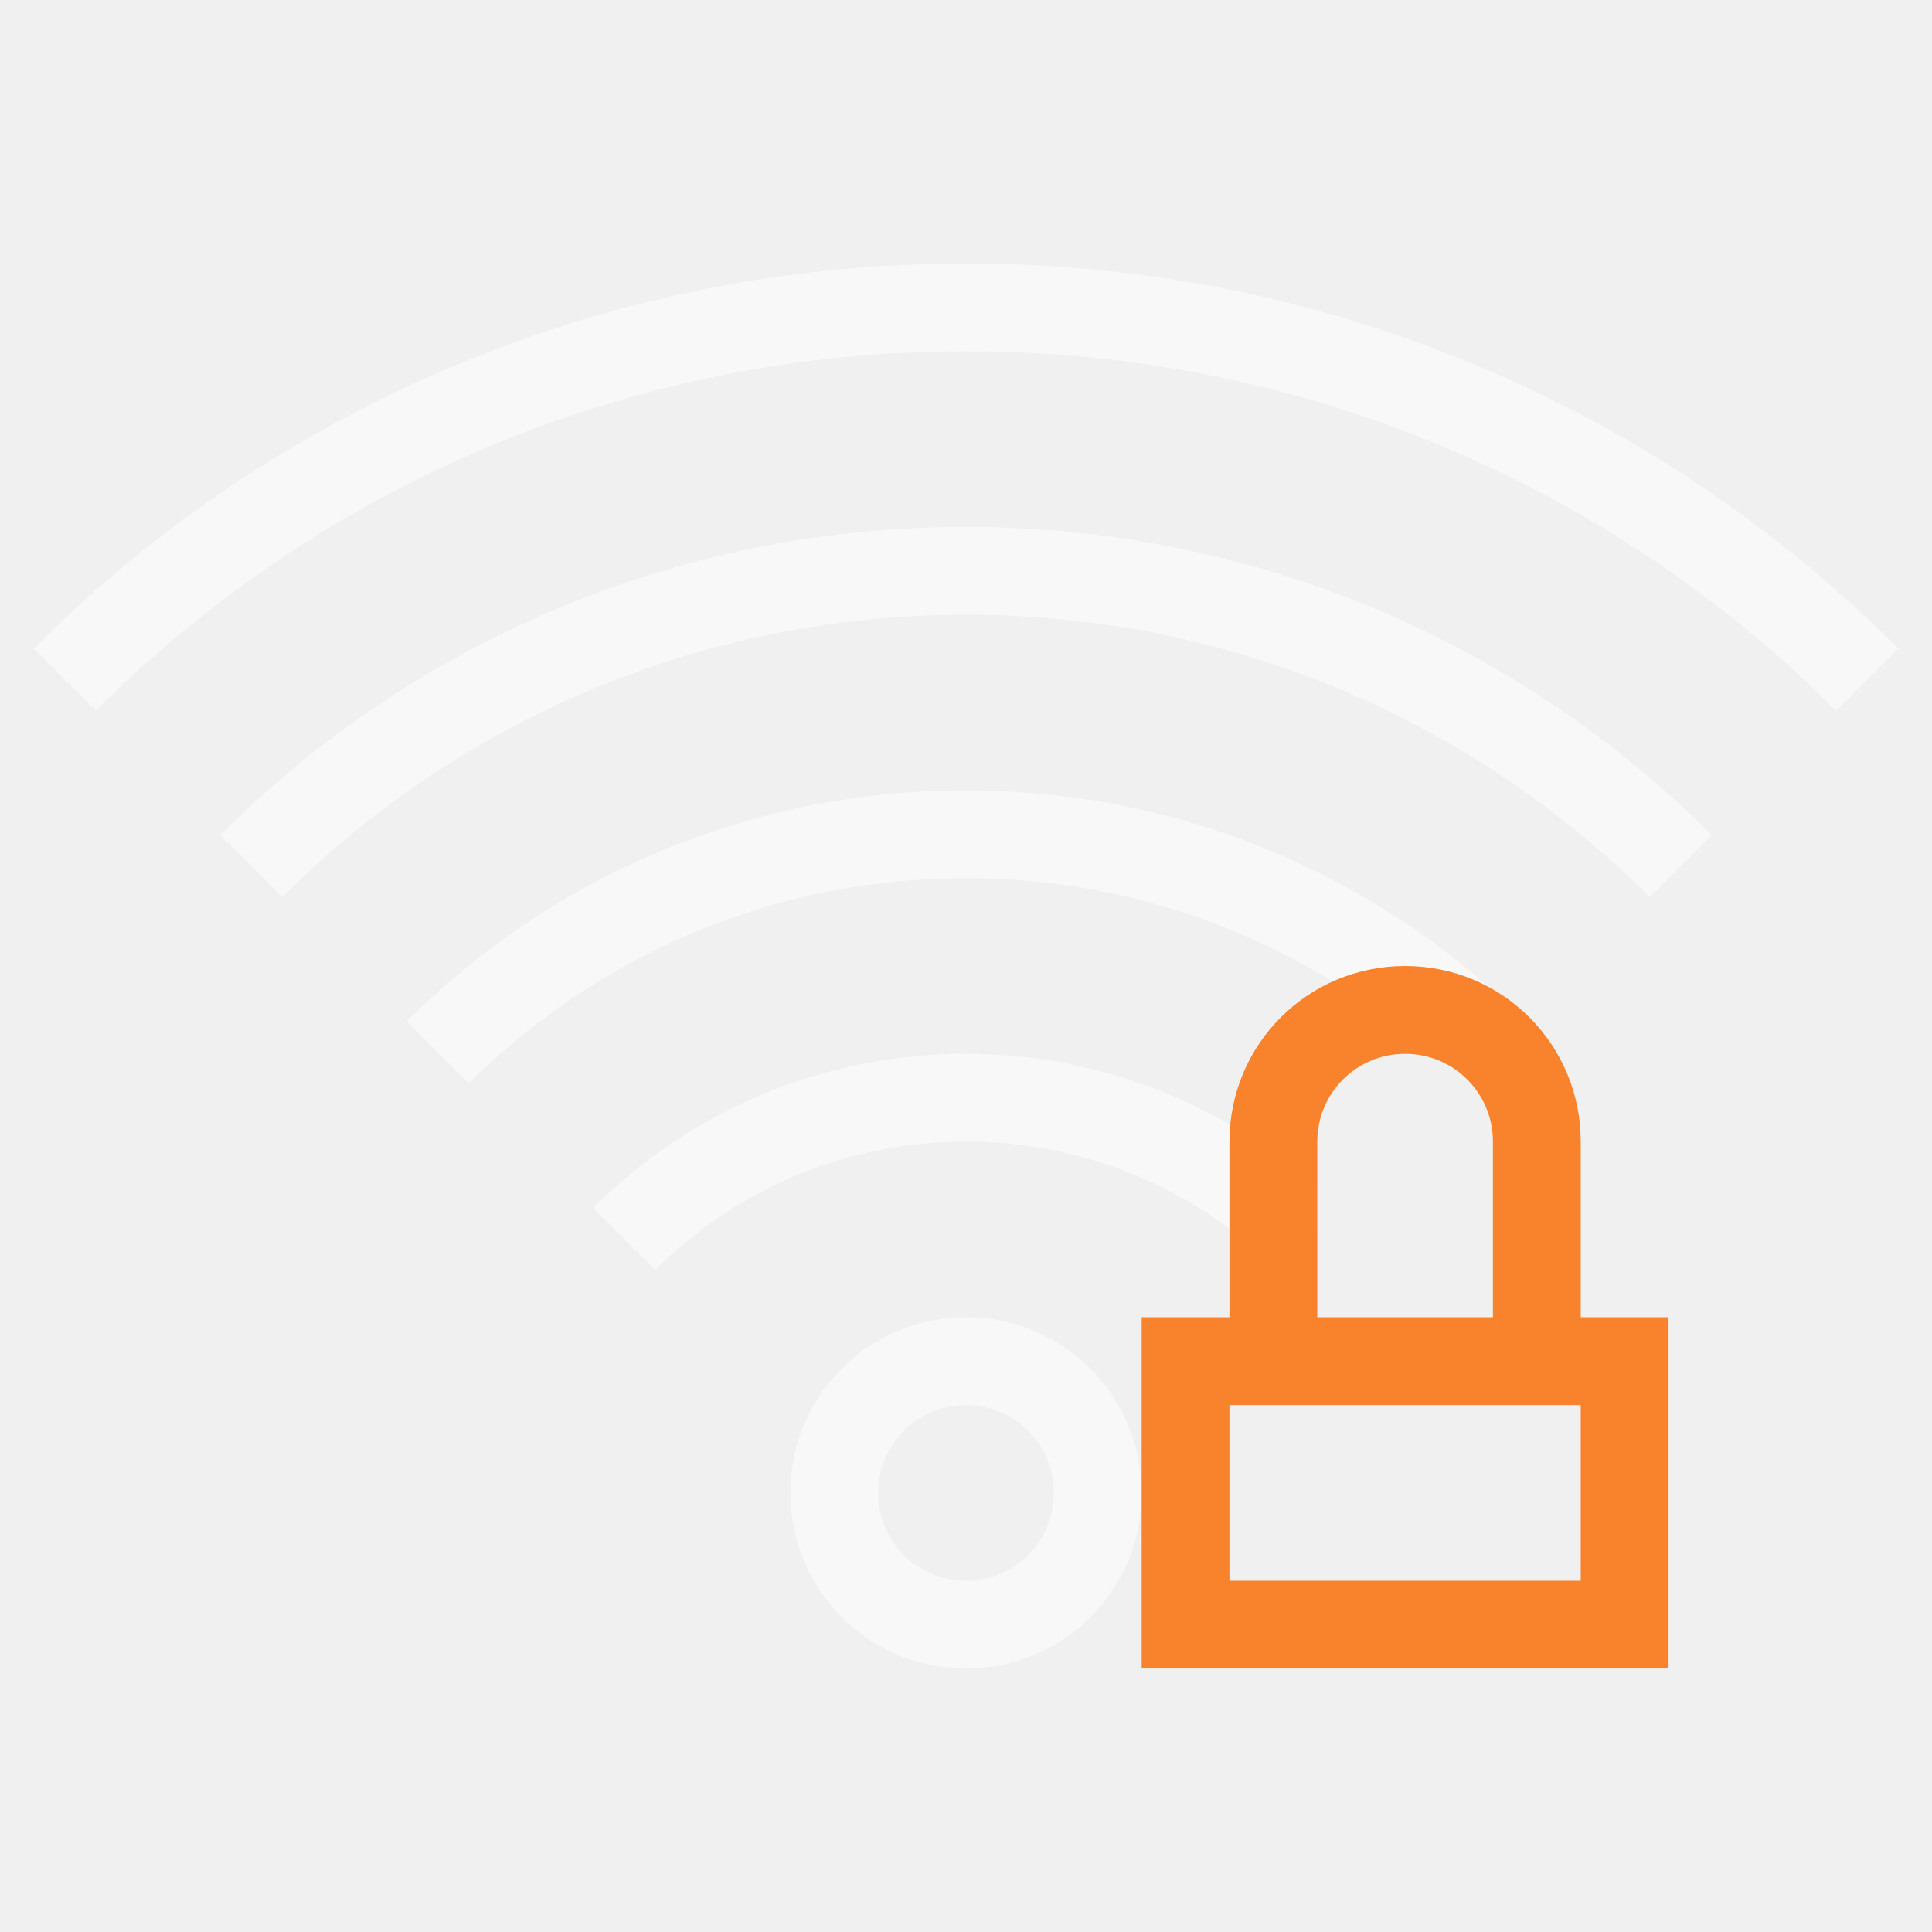
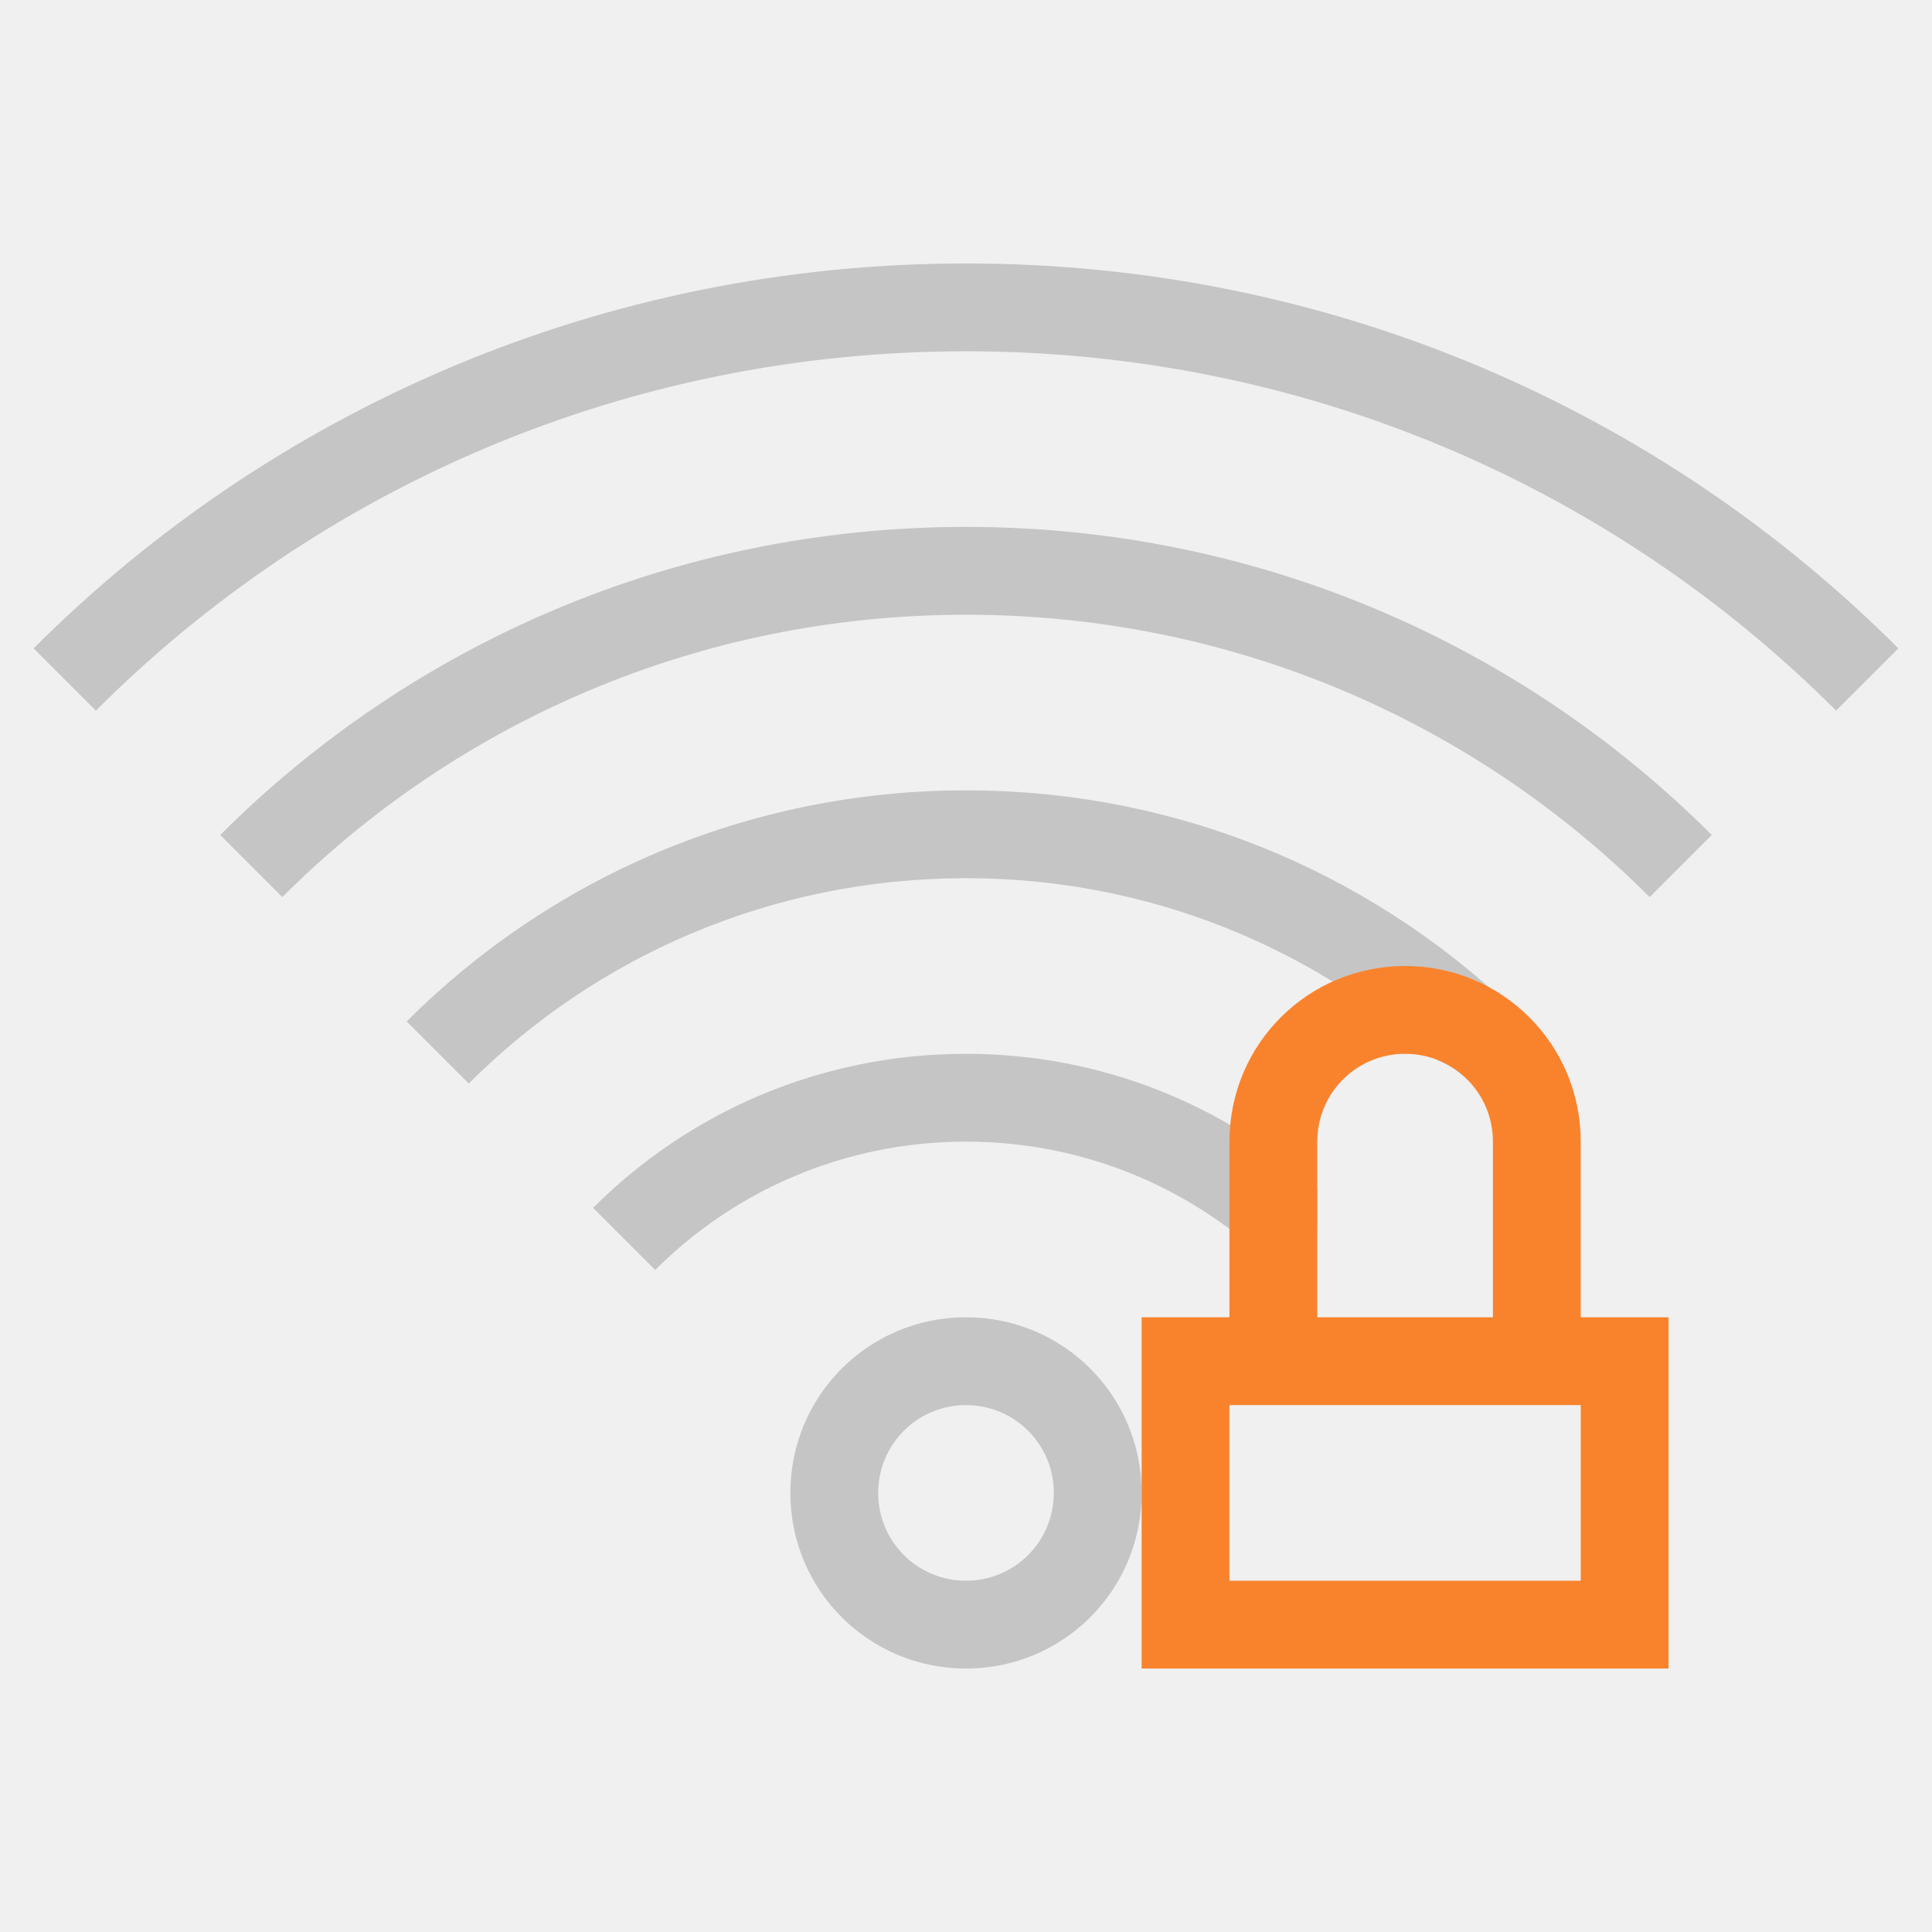
<svg xmlns="http://www.w3.org/2000/svg" viewBox="0 0 22 22" id="svg2" version="1.1" width="100%" height="100%">
  <defs id="defs30" />
-   <path style="color:#000000;text-decoration:none;text-decoration-line:none;text-decoration-style:solid;text-decoration-color:#000000;clip-rule:nonzero;display:inline;overflow:visible;visibility:visible;opacity:0.5;isolation:auto;mix-blend-mode:normal;color-interpolation:sRGB;color-interpolation-filters:linearRGB;solid-color:#000000;solid-opacity:1;fill:#ffffff;fill-opacity:1;fill-rule:nonzero;stroke:none;stroke-width:1;stroke-linecap:butt;stroke-linejoin:miter;stroke-miterlimit:4;stroke-dasharray:none;stroke-dashoffset:0;stroke-opacity:1;color-rendering:auto;image-rendering:auto;shape-rendering:auto;text-rendering:auto;enable-background:accumulate" d="m 11,15 c -1.108,0 -2,0.892 -2,2 0,1.108 0.892,2 2,2 1.108,0 2,-0.892 2,-2 0,-1.108 -0.892,-2 -2,-2 z m 0,1 c 0.554,0 1,0.446 1,1 0,0.554 -0.446,1 -1,1 -0.554,0 -1,-0.446 -1,-1 0,-0.554 0.446,-1 1,-1 z" id="rect4208" />
-   <path style="color:#000000;text-decoration:none;text-decoration-line:none;text-decoration-style:solid;text-decoration-color:#000000;clip-rule:nonzero;display:inline;overflow:visible;visibility:visible;opacity:0.5;isolation:auto;mix-blend-mode:normal;color-interpolation:sRGB;color-interpolation-filters:linearRGB;solid-color:#000000;solid-opacity:1;fill:#ffffff;fill-opacity:1;fill-rule:nonzero;stroke:none;stroke-width:1;stroke-linecap:butt;stroke-linejoin:miter;stroke-miterlimit:4;stroke-dasharray:none;stroke-dashoffset:0;stroke-opacity:1;color-rendering:auto;image-rendering:auto;shape-rendering:auto;text-rendering:auto;enable-background:accumulate" d="M 11,3 C 6.845,3 3.094,4.672 0.383,7.383 L 1.092,8.092 C 3.622,5.561 7.122,4 11,4 c 3.878,0 7.378,1.561 9.908,4.092 L 21.617,7.383 C 18.906,4.672 15.155,3 11,3 Z" id="rect4210" />
-   <path style="color:#000000;text-decoration:none;text-decoration-line:none;text-decoration-style:solid;text-decoration-color:#000000;clip-rule:nonzero;display:inline;overflow:visible;visibility:visible;opacity:0.5;isolation:auto;mix-blend-mode:normal;color-interpolation:sRGB;color-interpolation-filters:linearRGB;solid-color:#000000;solid-opacity:1;fill:#ffffff;fill-opacity:1;fill-rule:nonzero;stroke:none;stroke-width:1;stroke-linecap:butt;stroke-linejoin:miter;stroke-miterlimit:4;stroke-dasharray:none;stroke-dashoffset:0;stroke-opacity:1;color-rendering:auto;image-rendering:auto;shape-rendering:auto;text-rendering:auto;enable-background:accumulate" d="M 11,6 C 7.676,6 4.677,7.339 2.508,9.508 L 3.215,10.215 C 5.203,8.227 7.953,7 11,7 c 3.047,0 5.797,1.227 7.785,3.215 L 19.492,9.508 C 17.323,7.339 14.324,6 11,6 Z" id="rect4215" />
-   <path style="color:#000000;text-decoration:none;text-decoration-line:none;text-decoration-style:solid;text-decoration-color:#000000;clip-rule:nonzero;display:inline;overflow:visible;visibility:visible;opacity:0.5;isolation:auto;mix-blend-mode:normal;color-interpolation:sRGB;color-interpolation-filters:linearRGB;solid-color:#000000;solid-opacity:1;fill:#ffffff;fill-opacity:1;fill-rule:nonzero;stroke:none;stroke-width:1;stroke-linecap:butt;stroke-linejoin:miter;stroke-miterlimit:4;stroke-dasharray:none;stroke-dashoffset:0;stroke-opacity:1;color-rendering:auto;image-rendering:auto;shape-rendering:auto;text-rendering:auto;enable-background:accumulate" d="M 11 9 C 8.507 9 6.258 10.004 4.631 11.631 L 5.338 12.338 C 6.784 10.892 8.784 10 11 10 C 13.074 10 14.953 10.788 16.371 12.074 C 16.498 12.125 16.612 12.198 16.707 12.293 L 17.369 11.631 C 15.742 10.004 13.493 9 11 9 z " id="rect4220" />
-   <path style="color:#000000;text-decoration:none;text-decoration-line:none;text-decoration-style:solid;text-decoration-color:#000000;clip-rule:nonzero;display:inline;overflow:visible;visibility:visible;opacity:0.5;isolation:auto;mix-blend-mode:normal;color-interpolation:sRGB;color-interpolation-filters:linearRGB;solid-color:#000000;solid-opacity:1;fill:#ffffff;fill-opacity:1;fill-rule:nonzero;stroke:none;stroke-width:1;stroke-linecap:butt;stroke-linejoin:miter;stroke-miterlimit:4;stroke-dasharray:none;stroke-dashoffset:0;stroke-opacity:1;color-rendering:auto;image-rendering:auto;shape-rendering:auto;text-rendering:auto;enable-background:accumulate" d="M 11 12 C 9.338 12 7.838 12.669 6.754 13.754 L 7.461 14.461 C 8.365 13.557 9.615 13 11 13 C 12.385 13 13.635 13.557 14.539 14.461 L 15 14 L 15 13.531 C 13.939 12.582 12.542 12 11 12 z " id="rect4225" />
+   <path style="color:#000000;text-decoration:none;text-decoration-line:none;text-decoration-style:solid;text-decoration-color:#000000;clip-rule:nonzero;display:inline;overflow:visible;visibility:visible;opacity:0.5;isolation:auto;mix-blend-mode:normal;color-interpolation:sRGB;color-interpolation-filters:linearRGB;solid-color:#000000;solid-opacity:1;fill:#999999;fill-opacity:1;fill-rule:nonzero;stroke:none;stroke-width:1;stroke-linecap:butt;stroke-linejoin:miter;stroke-miterlimit:4;stroke-dasharray:none;stroke-dashoffset:0;stroke-opacity:1;color-rendering:auto;image-rendering:auto;shape-rendering:auto;text-rendering:auto;enable-background:accumulate" d="m 11,15 c -1.108,0 -2,0.892 -2,2 0,1.108 0.892,2 2,2 1.108,0 2,-0.892 2,-2 0,-1.108 -0.892,-2 -2,-2 z m 0,1 c 0.554,0 1,0.446 1,1 0,0.554 -0.446,1 -1,1 -0.554,0 -1,-0.446 -1,-1 0,-0.554 0.446,-1 1,-1 z" id="rect4208" />
+   <path style="color:#000000;text-decoration:none;text-decoration-line:none;text-decoration-style:solid;text-decoration-color:#000000;clip-rule:nonzero;display:inline;overflow:visible;visibility:visible;opacity:0.5;isolation:auto;mix-blend-mode:normal;color-interpolation:sRGB;color-interpolation-filters:linearRGB;solid-color:#000000;solid-opacity:1;fill:#999999;fill-opacity:1;fill-rule:nonzero;stroke:none;stroke-width:1;stroke-linecap:butt;stroke-linejoin:miter;stroke-miterlimit:4;stroke-dasharray:none;stroke-dashoffset:0;stroke-opacity:1;color-rendering:auto;image-rendering:auto;shape-rendering:auto;text-rendering:auto;enable-background:accumulate" d="M 11,3 C 6.845,3 3.094,4.672 0.383,7.383 L 1.092,8.092 C 3.622,5.561 7.122,4 11,4 c 3.878,0 7.378,1.561 9.908,4.092 L 21.617,7.383 C 18.906,4.672 15.155,3 11,3 Z" id="rect4210" />
+   <path style="color:#000000;text-decoration:none;text-decoration-line:none;text-decoration-style:solid;text-decoration-color:#000000;clip-rule:nonzero;display:inline;overflow:visible;visibility:visible;opacity:0.5;isolation:auto;mix-blend-mode:normal;color-interpolation:sRGB;color-interpolation-filters:linearRGB;solid-color:#000000;solid-opacity:1;fill:#999999;fill-opacity:1;fill-rule:nonzero;stroke:none;stroke-width:1;stroke-linecap:butt;stroke-linejoin:miter;stroke-miterlimit:4;stroke-dasharray:none;stroke-dashoffset:0;stroke-opacity:1;color-rendering:auto;image-rendering:auto;shape-rendering:auto;text-rendering:auto;enable-background:accumulate" d="M 11,6 C 7.676,6 4.677,7.339 2.508,9.508 L 3.215,10.215 C 5.203,8.227 7.953,7 11,7 c 3.047,0 5.797,1.227 7.785,3.215 L 19.492,9.508 C 17.323,7.339 14.324,6 11,6 Z" id="rect4215" />
+   <path style="color:#000000;text-decoration:none;text-decoration-line:none;text-decoration-style:solid;text-decoration-color:#000000;clip-rule:nonzero;display:inline;overflow:visible;visibility:visible;opacity:0.5;isolation:auto;mix-blend-mode:normal;color-interpolation:sRGB;color-interpolation-filters:linearRGB;solid-color:#000000;solid-opacity:1;fill:#999999;fill-opacity:1;fill-rule:nonzero;stroke:none;stroke-width:1;stroke-linecap:butt;stroke-linejoin:miter;stroke-miterlimit:4;stroke-dasharray:none;stroke-dashoffset:0;stroke-opacity:1;color-rendering:auto;image-rendering:auto;shape-rendering:auto;text-rendering:auto;enable-background:accumulate" d="M 11 9 C 8.507 9 6.258 10.004 4.631 11.631 L 5.338 12.338 C 6.784 10.892 8.784 10 11 10 C 13.074 10 14.953 10.788 16.371 12.074 C 16.498 12.125 16.612 12.198 16.707 12.293 L 17.369 11.631 C 15.742 10.004 13.493 9 11 9 z " id="rect4220" />
+   <path style="color:#000000;text-decoration:none;text-decoration-line:none;text-decoration-style:solid;text-decoration-color:#000000;clip-rule:nonzero;display:inline;overflow:visible;visibility:visible;opacity:0.5;isolation:auto;mix-blend-mode:normal;color-interpolation:sRGB;color-interpolation-filters:linearRGB;solid-color:#000000;solid-opacity:1;fill:#999999;fill-opacity:1;fill-rule:nonzero;stroke:none;stroke-width:1;stroke-linecap:butt;stroke-linejoin:miter;stroke-miterlimit:4;stroke-dasharray:none;stroke-dashoffset:0;stroke-opacity:1;color-rendering:auto;image-rendering:auto;shape-rendering:auto;text-rendering:auto;enable-background:accumulate" d="M 11 12 C 9.338 12 7.838 12.669 6.754 13.754 L 7.461 14.461 C 8.365 13.557 9.615 13 11 13 C 12.385 13 13.635 13.557 14.539 14.461 L 15 14 L 15 13.531 C 13.939 12.582 12.542 12 11 12 z " id="rect4225" />
  <path id="rect4177-0-9" d="m 16,11 c -1.108,0 -2,0.892 -2,2 l 0,2 -1,0 0,4 6,0 0,-4 -1,0 0,-2 c 0,-1.108 -0.892,-2 -2,-2 z m 0,1 c 0.554,0 1,0.446 1,1 l 0,2 -2,0 0,-2 c 0,-0.554 0.446,-1 1,-1 z m -2,4 4,0 L 18,18 14,18 Z" style="color:#000000;text-decoration:none;text-decoration-line:none;text-decoration-style:solid;text-decoration-color:#000000;clip-rule:nonzero;display:inline;overflow:visible;visibility:visible;opacity:1;isolation:auto;mix-blend-mode:normal;color-interpolation:sRGB;color-interpolation-filters:linearRGB;solid-color:#000000;solid-opacity:1;fill:#f9832d;fill-opacity:1;fill-rule:nonzero;stroke:none;stroke-width:1;stroke-linecap:butt;stroke-linejoin:miter;stroke-miterlimit:4;stroke-dasharray:none;stroke-dashoffset:0;stroke-opacity:1;color-rendering:auto;image-rendering:auto;shape-rendering:auto;text-rendering:auto;enable-background:accumulate" />
</svg>
